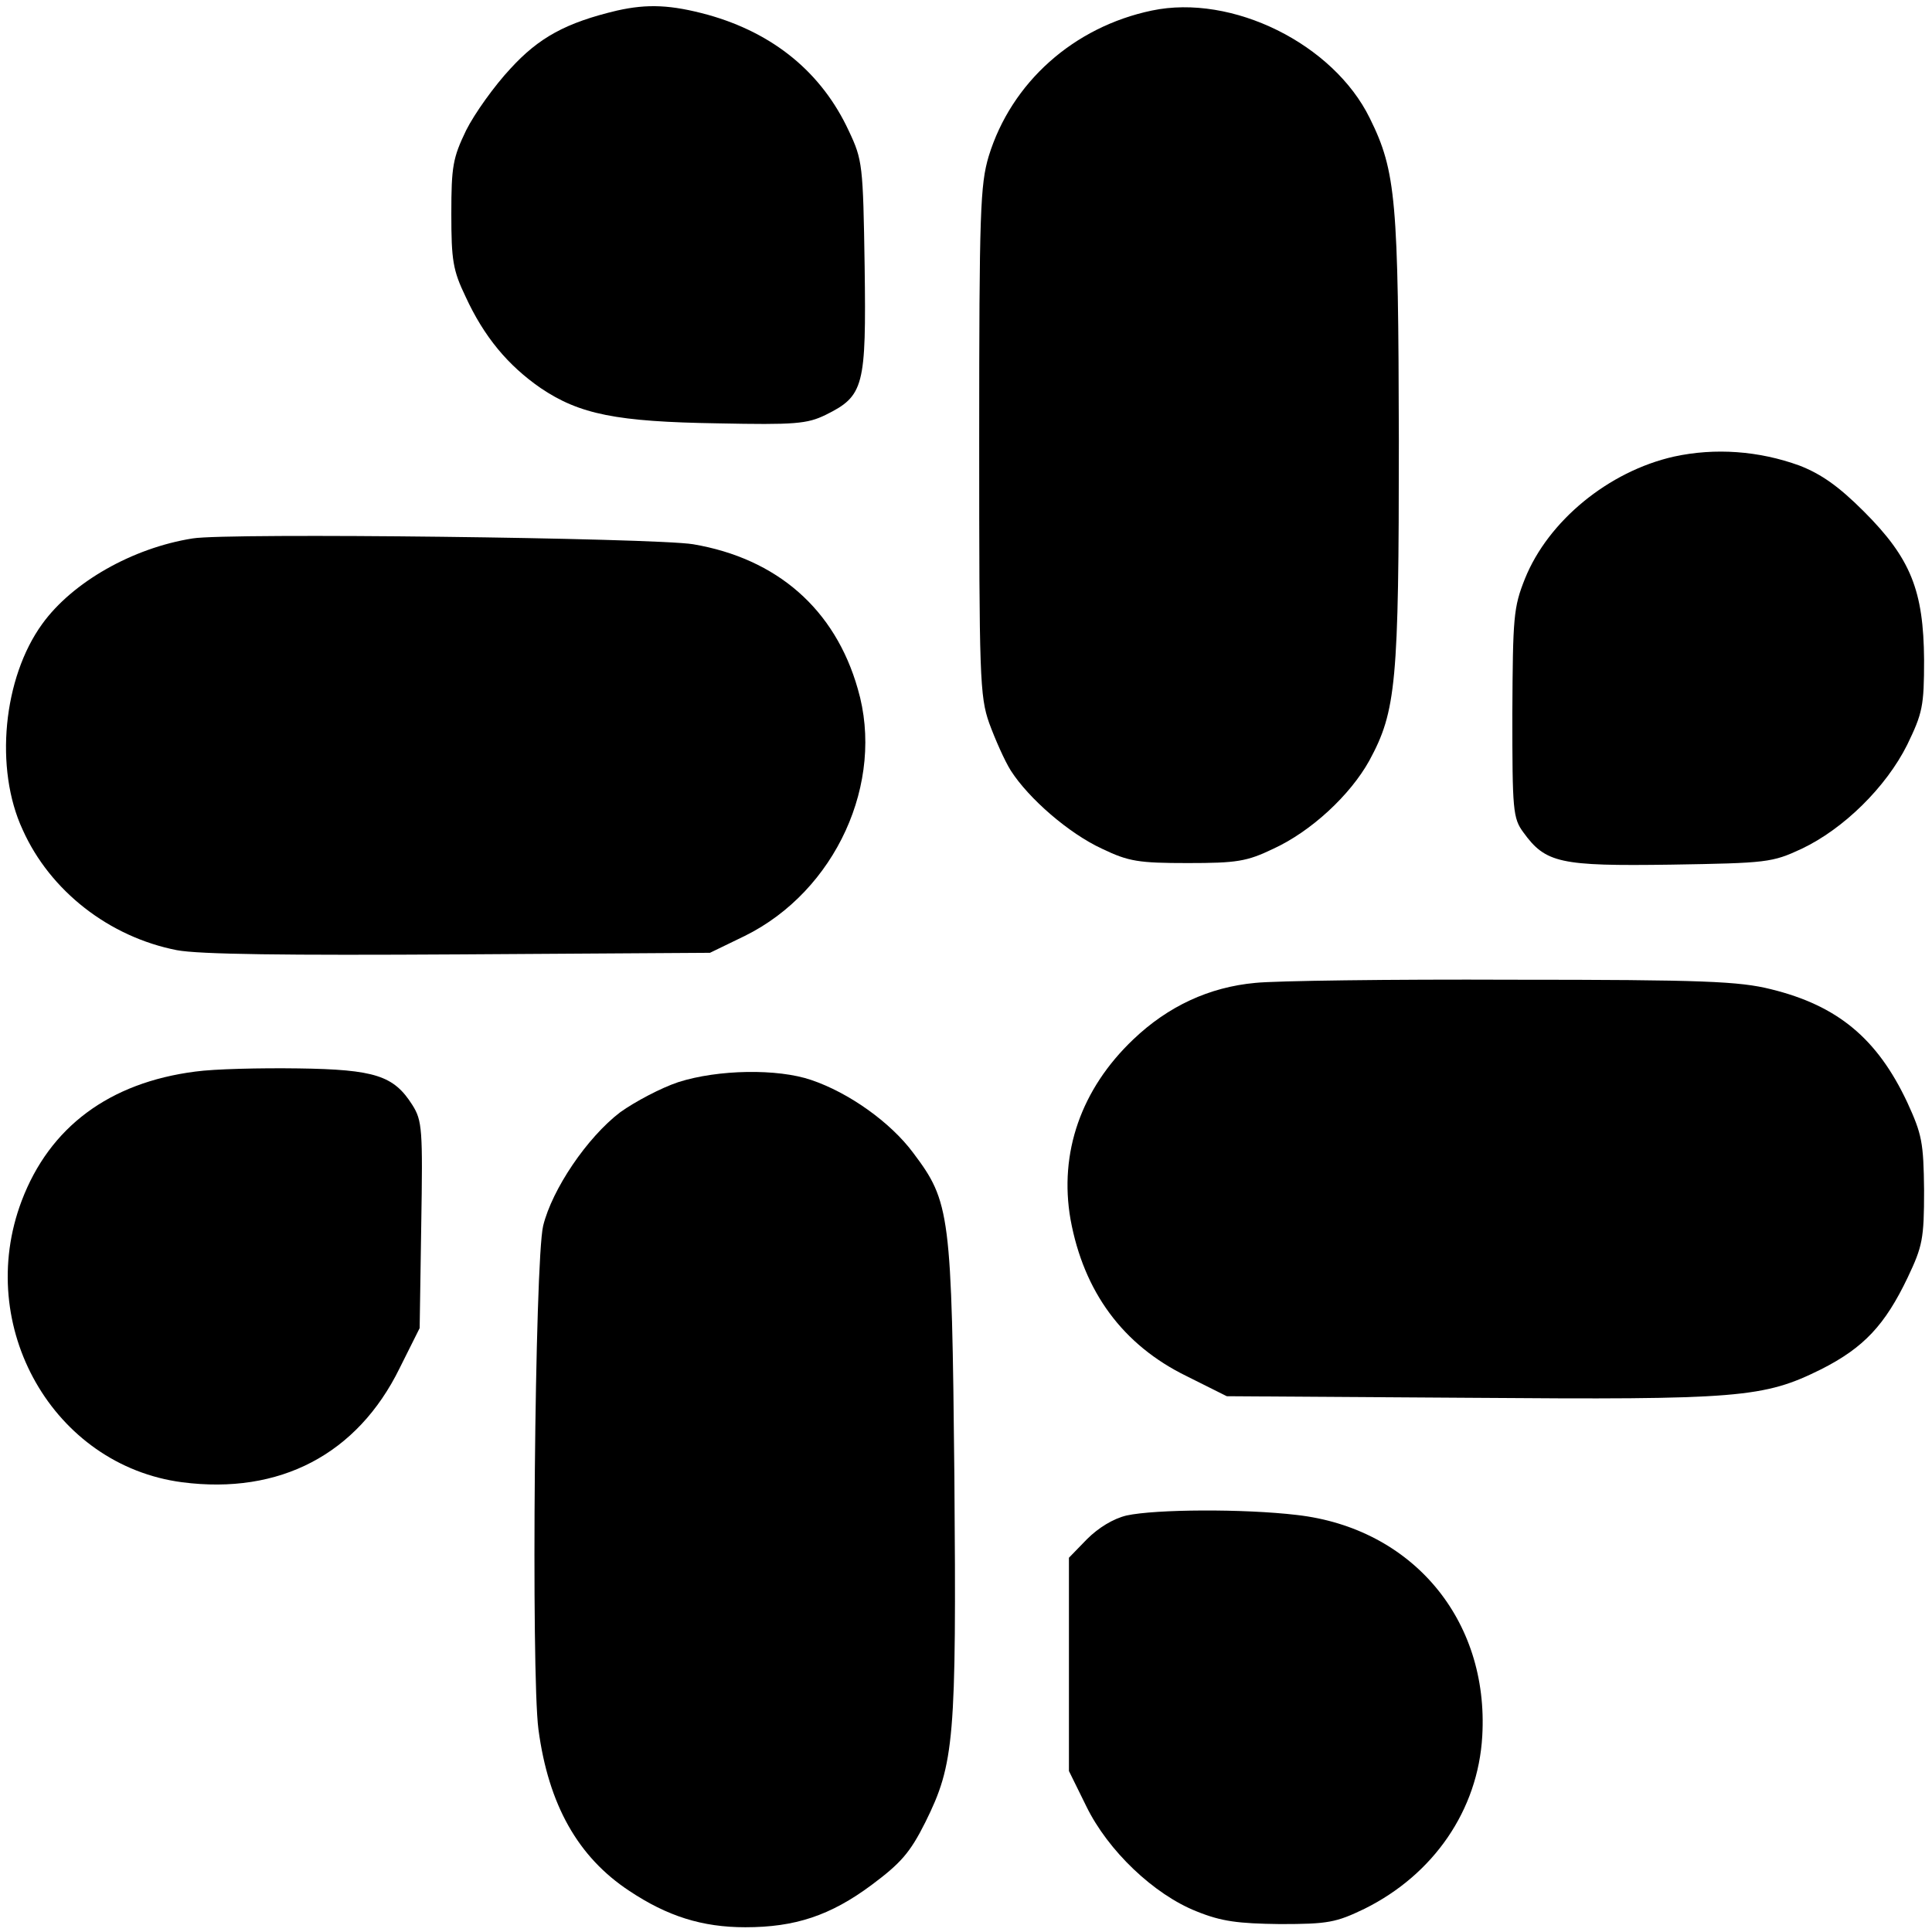
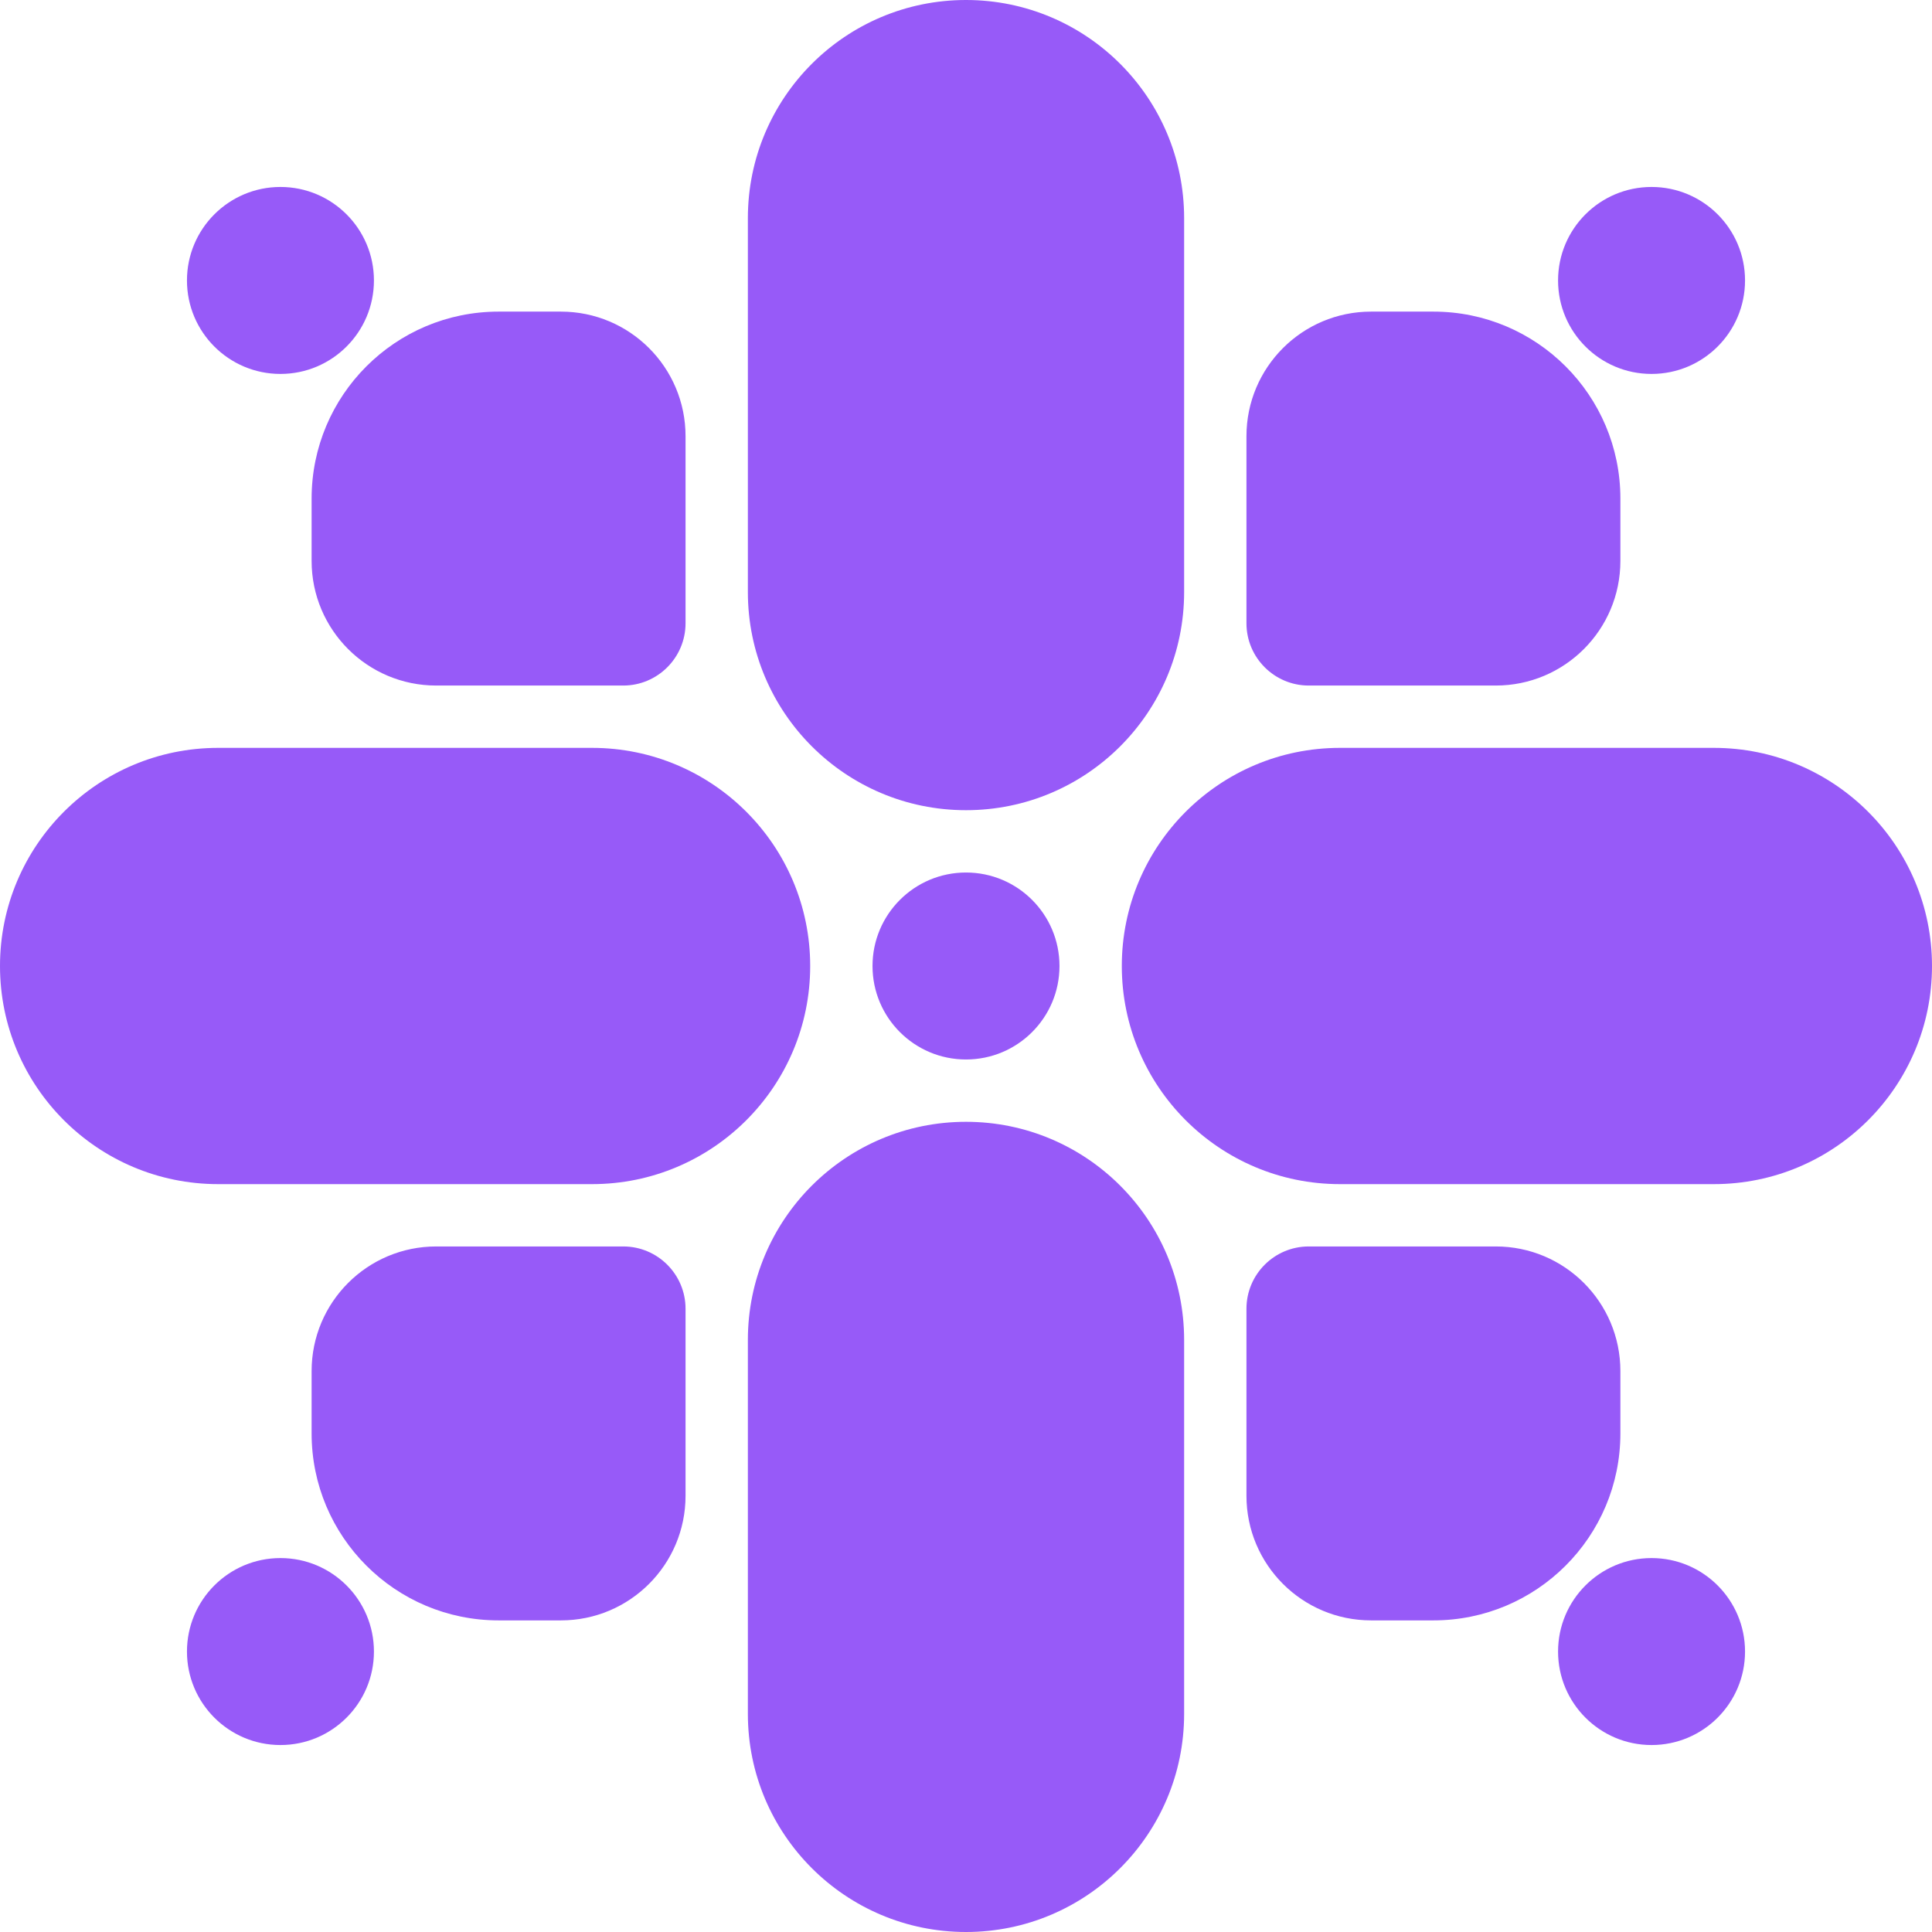
- <svg xmlns="http://www.w3.org/2000/svg" version="1.0" width="366pt" height="366pt" viewBox="0 0 366 366" preserveAspectRatio="xMidYMid meet">
-   <g transform="translate(0,366) scale(0.1,-0.1)" fill="#000000" stroke="none">
-     <path d="M1169 3640 c-97 -23 -148 -51 -202 -110 -30 -32 -68 -85 -84 -117 -25 -52 -28 -68 -28 -158 0 -88 3 -107 27 -157 35 -76 80 -130 142 -173 74 -50 144 -64 336 -67 146 -3 169 -1 204 16 73 36 77 54 74 281 -3 193 -4 202 -30 257 -51 110 -142 185 -267 220 -70 19 -114 21 -172 8z" />
-     <path d="M2182 3640 c-148 -31 -266 -136 -309 -276 -16 -54 -18 -104 -18 -539 0 -446 1 -484 19 -535 11 -30 29 -71 41 -90 34 -53 110 -119 173 -148 50 -24 69 -27 162 -27 93 0 112 3 162 27 72 33 146 102 182 167 51 94 56 147 56 606 -1 455 -5 510 -55 611 -69 141 -261 236 -413 204z" />
-     <path d="M3171 2795 c-124 -28 -238 -122 -282 -231 -22 -55 -23 -73 -24 -256 0 -183 1 -198 21 -225 42 -58 69 -64 279 -61 183 3 192 4 248 30 80 38 160 117 200 197 29 60 32 73 32 161 -1 131 -25 192 -114 281 -48 48 -81 71 -122 87 -77 28 -160 34 -238 17z" />
-     <path d="M365 2640 c-114 -18 -228 -83 -285 -162 -74 -102 -91 -274 -37 -390 52 -116 164 -203 292 -228 42 -8 206 -10 535 -8 l475 3 66 32 c172 85 266 291 214 468 -43 151 -153 247 -312 274 -74 12 -881 22 -948 11z" />
-     <path d="M2378 1798 c-87 -8 -165 -44 -231 -107 -99 -94 -141 -215 -119 -341 25 -137 99 -238 220 -297 l76 -38 460 -3 c512 -4 557 0 666 54 81 41 121 84 164 174 28 59 31 73 31 165 -1 91 -4 106 -32 167 -57 121 -132 183 -258 214 -60 15 -128 18 -490 18 -231 1 -450 -2 -487 -6z" />
-     <path d="M370 1630 c-163 -21 -276 -105 -329 -245 -90 -238 60 -501 304 -533 185 -24 332 53 412 216 l38 76 3 195 c3 182 2 198 -17 228 -35 55 -70 67 -216 69 -72 1 -159 -1 -195 -6z" />
-     <path d="M1285 1610 c-33 -11 -82 -37 -110 -57 -63 -48 -129 -146 -146 -215 -16 -66 -23 -848 -9 -954 19 -143 75 -242 172 -306 72 -48 138 -69 220 -69 94 0 161 22 239 80 55 41 73 61 102 119 55 111 59 156 55 654 -5 500 -8 521 -78 614 -43 58 -122 114 -193 138 -64 22 -177 20 -252 -4z" />
-     <path d="M2134 789 c-25 -6 -53 -23 -75 -45 l-34 -35 0 -202 0 -202 33 -67 c41 -84 128 -167 209 -199 47 -19 78 -23 158 -24 91 0 106 3 160 29 131 65 215 187 223 327 13 221 -133 394 -351 419 -101 12 -268 11 -323 -1z" />
-   </g>
+ <svg xmlns="http://www.w3.org/2000/svg" width="31" height="31" viewBox="0 0 31 31" fill="none">
+   <rect x="12" width="7" height="13" rx="3.5" fill="#975AF8" />
+   <rect x="18" y="12" width="13" height="7" rx="3.5" fill="#975AF8" />
+   <path d="M0 15.5C0 13.567 1.567 12 3.5 12H9.5C11.433 12 13 13.567 13 15.5V15.5C13 17.433 11.433 19 9.5 19H3.5C1.567 19 0 17.433 0 15.5V15.5Z" fill="#975AF8" />
+   <rect x="12" y="18" width="7" height="13" rx="3.5" fill="#975AF8" />
+   <path d="M20 21C20 20.448 20.448 20 21 20H24C25.105 20 26 20.895 26 22V23C26 24.657 24.657 26 23 26H22C20.895 26 20 25.105 20 24V21Z" fill="#975AF8" />
+   <path d="M5 22C5 20.895 5.895 20 7 20H10C10.552 20 11 20.448 11 21V24C11 25.105 10.105 26 9 26H8C6.343 26 5 24.657 5 23V22Z" fill="#975AF8" />
+   <path d="M20 7C20 5.895 20.895 5 22 5H23C24.657 5 26 6.343 26 8V9C26 10.105 25.105 11 24 11H21C20.448 11 20 10.552 20 10V7Z" fill="#975AF8" />
+   <path d="M5 8C5 6.343 6.343 5 8 5H9C10.105 5 11 5.895 11 7V10C11 10.552 10.552 11 10 11H7C5.895 11 5 10.105 5 9V8Z" fill="#975AF8" />
+   <rect x="14" y="14" width="3" height="3" rx="1.5" fill="#975AF8" />
+   <rect x="3" y="3" width="3" height="3" rx="1.5" fill="#975AF8" />
+   <rect x="3" y="25" width="3" height="3" rx="1.5" fill="#975AF8" />
+   <rect x="25" y="25" width="3" height="3" rx="1.5" fill="#975AF8" />
+   <rect x="25" y="3" width="3" height="3" rx="1.5" fill="#975AF8" />
</svg>
